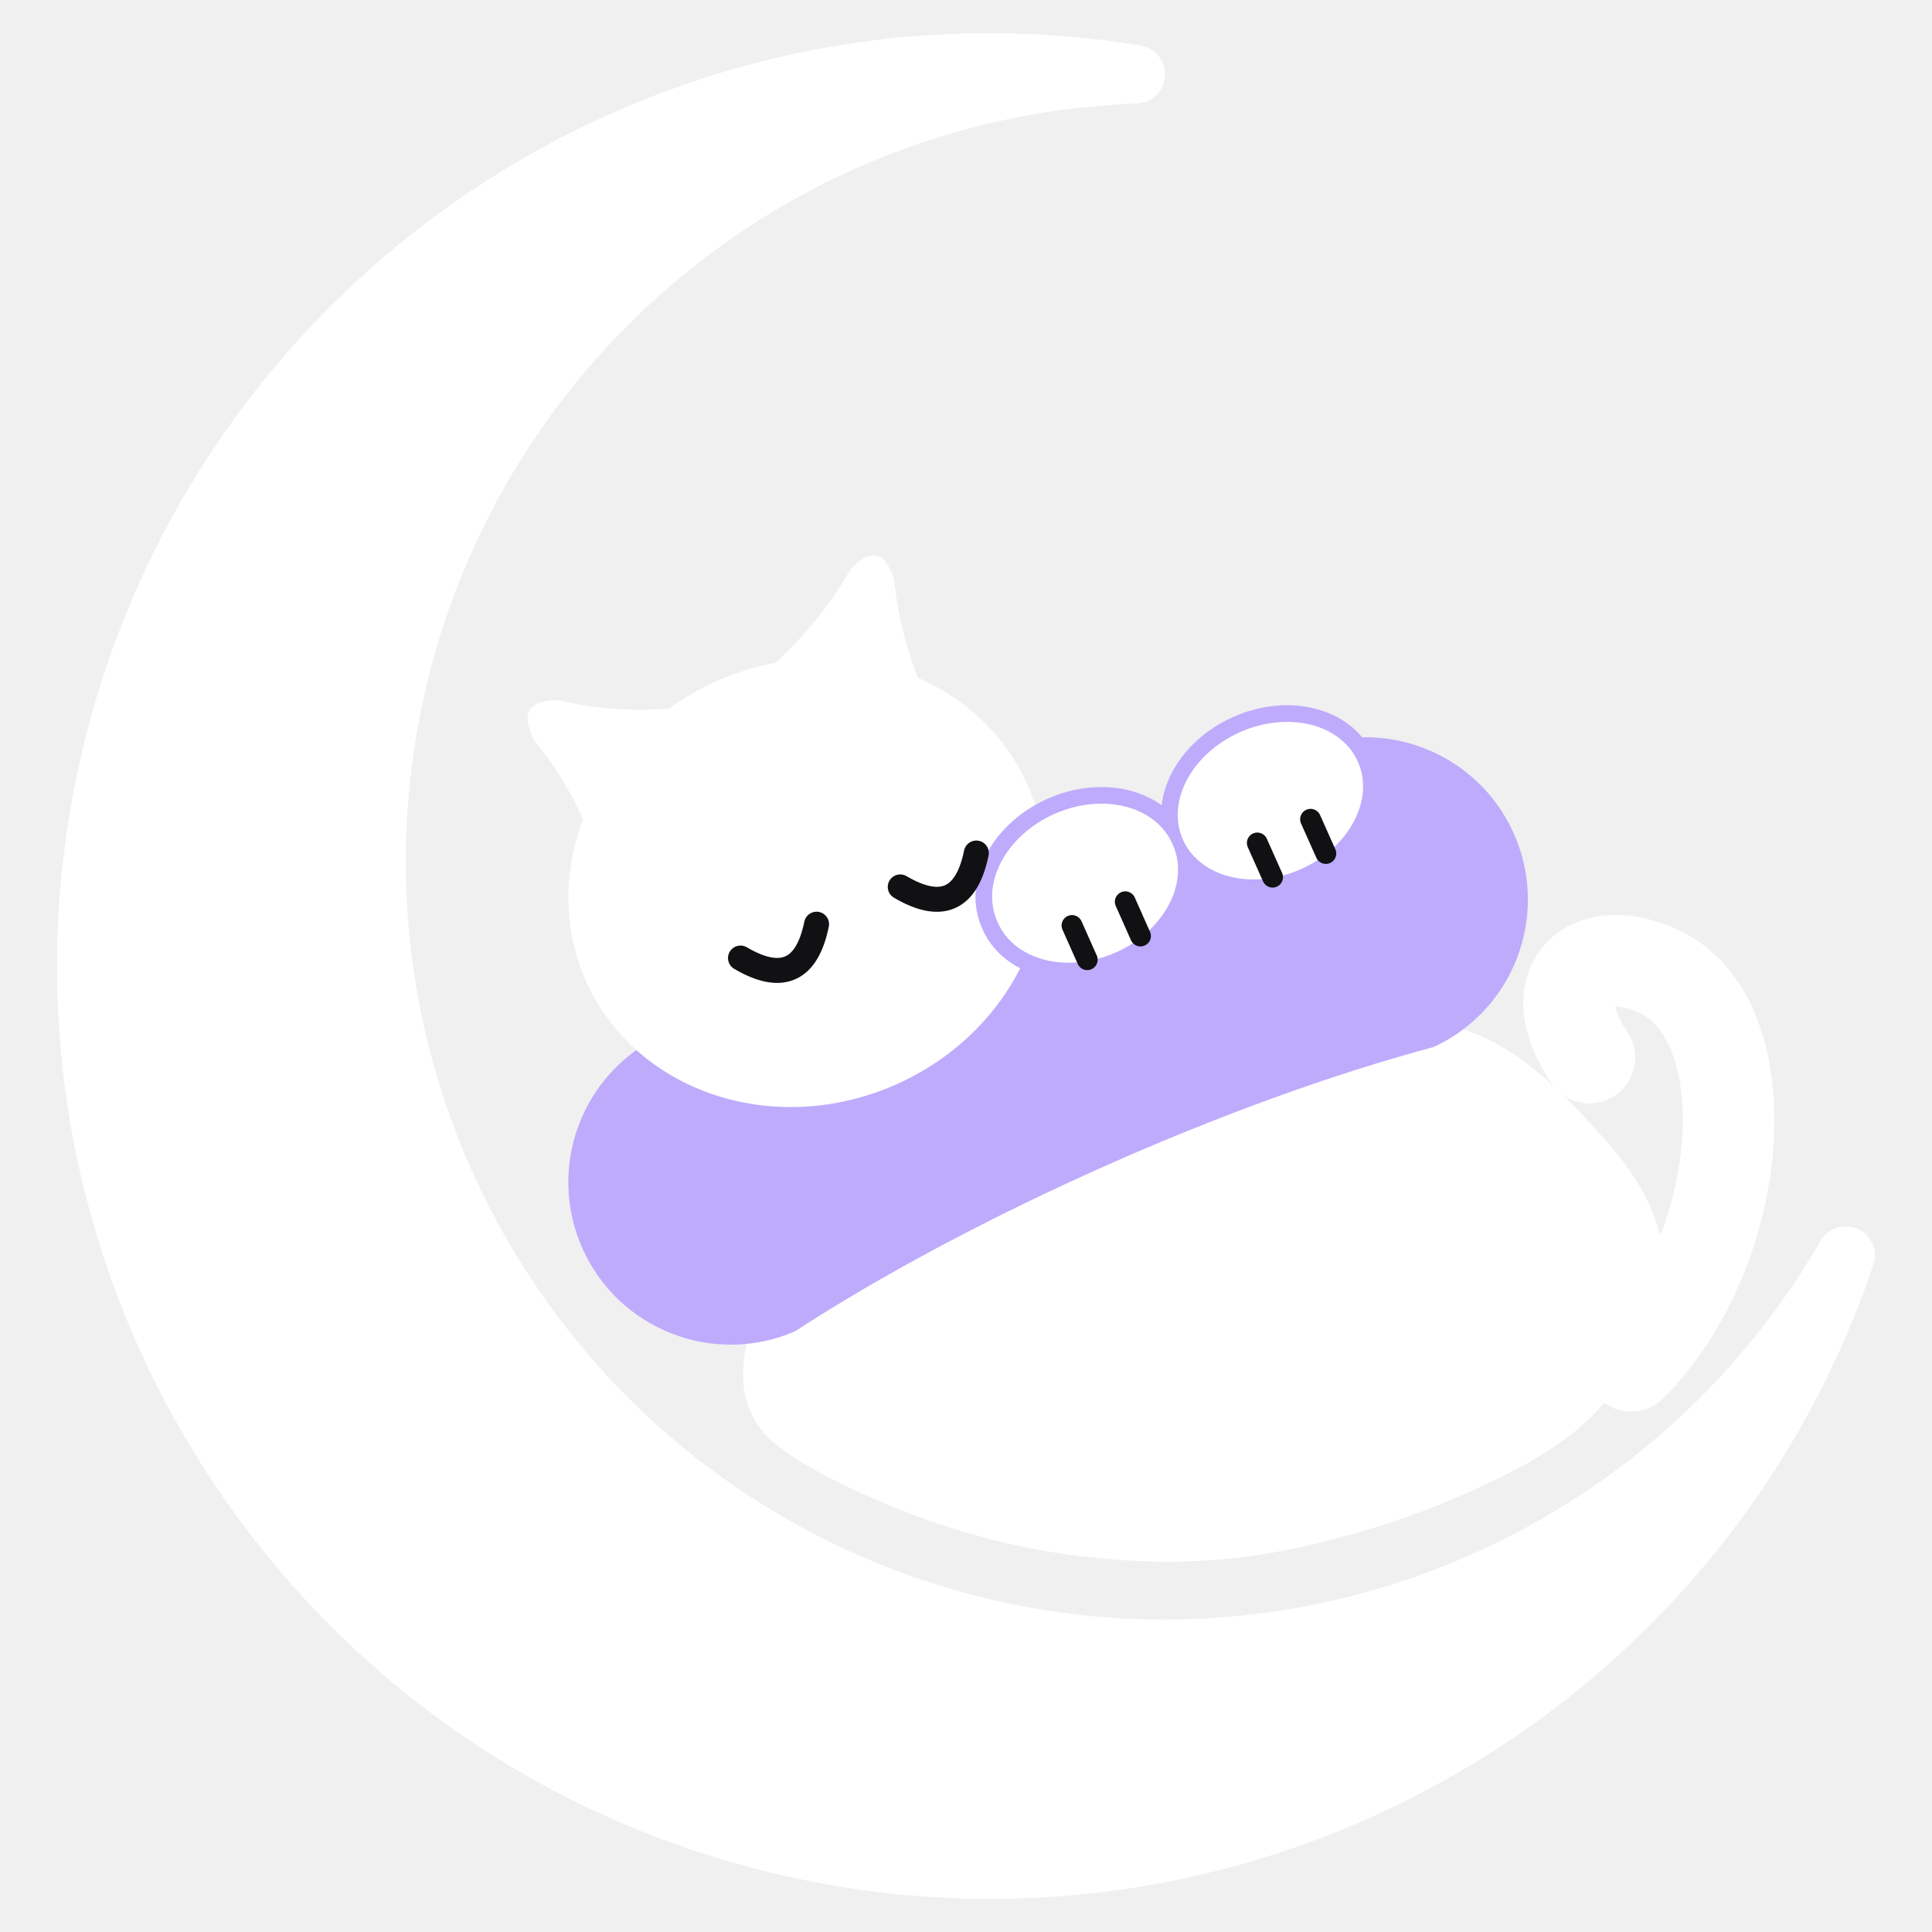
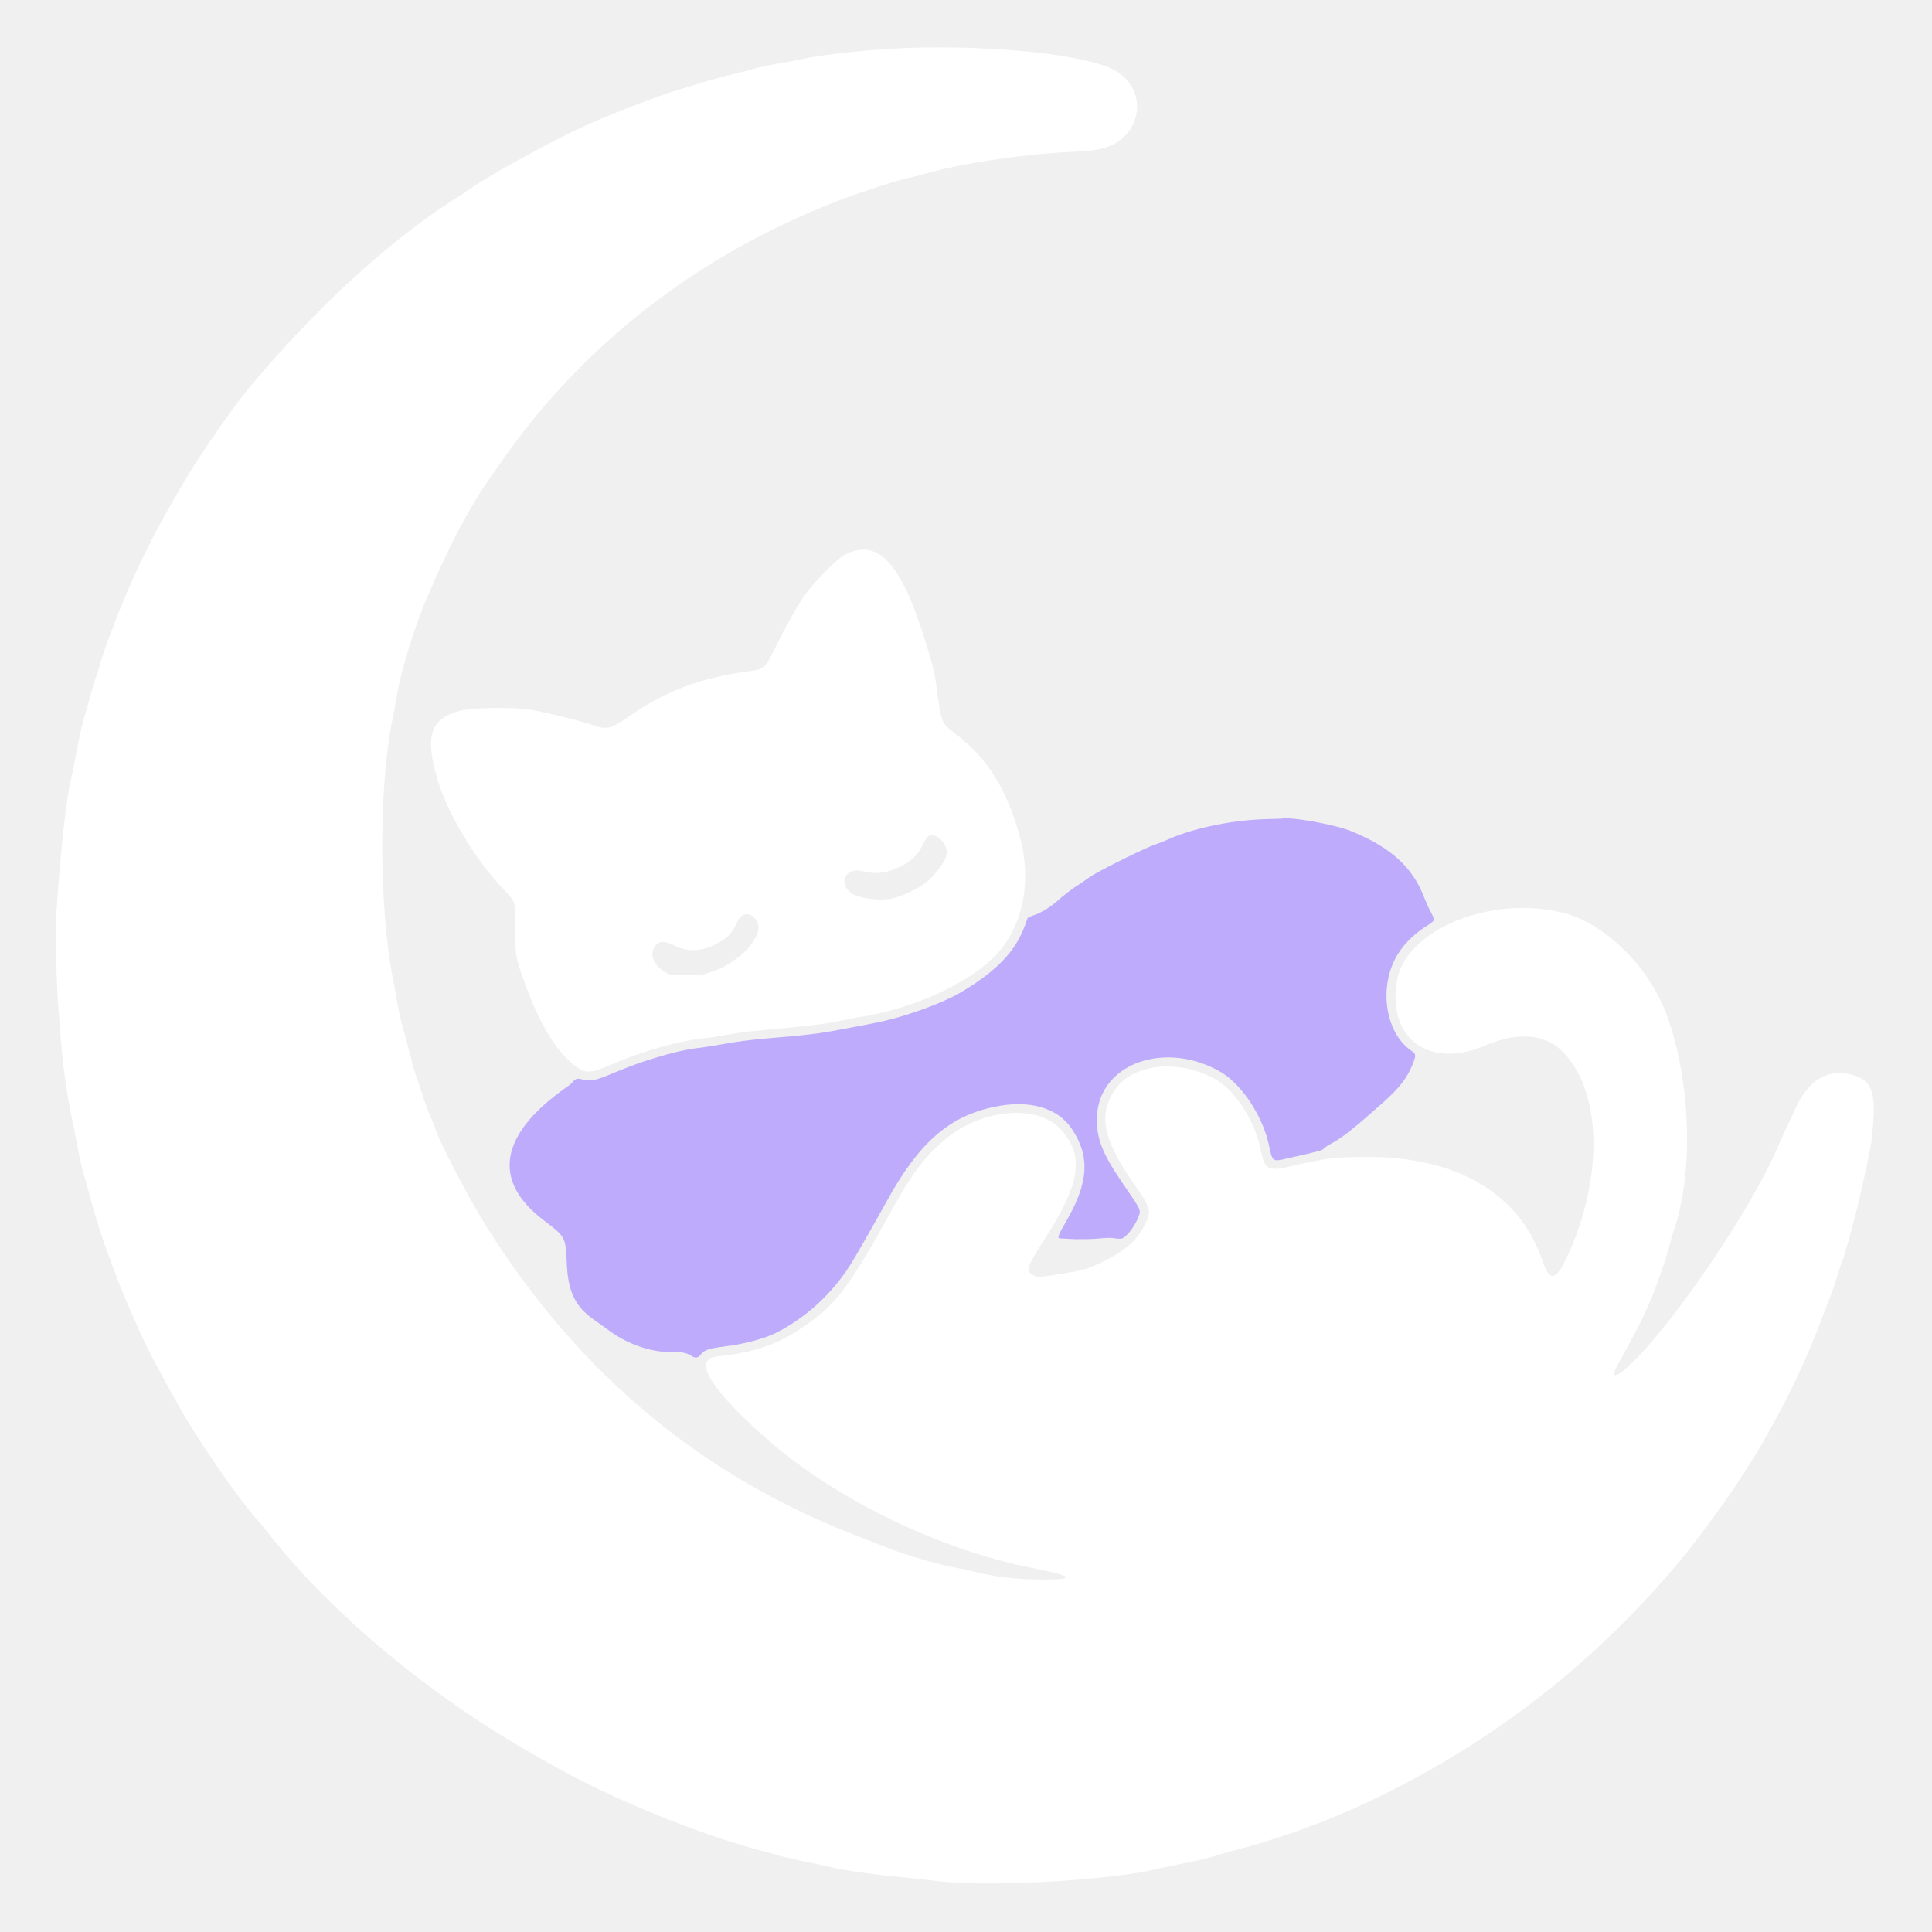
- <svg xmlns="http://www.w3.org/2000/svg" viewBox="18.28 24 464 464" role="img">
-   <path fill="#ffffff" d="M468.19 327.78A224 224 0 1 1 292.24 34.95A7 7 0 0 1 291.35 48.85A182.11 182.11 0 1 0 455.5 322.03A7 7 0 0 1 468.19 327.78Z" />
-   <path fill="none" stroke-linecap="round" stroke="#ffffff" stroke-width="22" d="M410 352C438 324 442 268 416 257C400 250 388 260 400 278" />
-   <path fill="#ffffff" d="M203.85 370.22C211.08 376.69 227.62 384.19 240.36 388.82C253.1 393.46 266.8 396.62 280.28 398.04C293.77 399.46 306.93 399.59 321.25 397.33C335.58 395.06 352.88 390.09 366.23 384.43C379.59 378.76 392.73 372.39 401.36 363.32C409.98 354.25 417.56 340.89 418 330C418.44 319.11 413 308 404 298C395 288 381.33 272.33 364 270C346.67 267.67 321 277 300 284C279 291 253.33 304 238 312C222.67 320 214.83 325.67 208 332C201.17 338.33 197.69 343.63 197 350C196.31 356.37 196.62 363.75 203.85 370.22Z" />
-   <path fill="#bfabfc" d="M177.4 272.54C226.7 259.35 288.09 232.01 330.88 204.21A39 39 0 0 1 362.6 275.46C313.3 288.65 251.91 315.99 209.12 343.79A39 39 0 0 1 177.4 272.54Z" />
-   <path fill="#ffffff" d="M159.01 259.59A58 53 -24 1 1 264.99 212.41A58 53 -24 1 1 159.01 259.59ZM163.03 234.29Q158.33 216.16 146.49 201.65Q141.61 192.02 152.41 192.18Q170.64 196.46 189 192.74ZM196.86 189.4Q212.63 177.82 222.46 160.89Q229.67 152.86 233 163.13Q235.09 182.59 244.79 199.59Z" />
-   <path fill="#ffffff" stroke="#bfabfc" stroke-width="8" paint-order="stroke" d="M257.87 245.47A23 18 -24 1 1 299.89 226.76A23 18 -24 1 1 257.87 245.47ZM302.37 225.65A23 18 -24 1 1 344.4 206.94A23 18 -24 1 1 302.37 225.65Z" />
-   <path fill="none" stroke-linecap="round" stroke="#111113" stroke-width="5" d="M279.4 254.49L275.74 246.27M292.19 248.8L288.53 240.57M323.91 234.67L320.24 226.45M336.7 228.98L333.03 220.76" />
-   <path fill="none" stroke-linecap="round" stroke="#111113" stroke-width="6" d="M196.12 254.09Q210.95 262.81 214.39 245.96M234.49 237.01Q249.32 245.73 252.76 228.87" />
+ <svg xmlns="http://www.w3.org/2000/svg" viewBox="0 0 512 512" role="img">
+   <path fill="#bfabfc" d="M334.9 217.1C326.5 217.4 317.2 219.3 310.6 222C309.3 222.6 306.8 223.6 305.1 224.2C301.2 225.8 290.7 231.1 289 232.3C288.2 232.8 286.5 234.1 285 235C283.5 236 281.5 237.6 280.5 238.5C278.4 240.4 275.8 242 273.8 242.6C273 242.9 272.3 243.2 272.3 243.4C272.2 243.6 271.9 244.5 271.6 245.3C269.1 252.2 264 257.4 254.6 263C249.1 266.2 238.6 269.9 230.8 271.3C228.1 271.8 224.1 272.6 221.8 273C217.8 273.8 213.1 274.4 203.1 275.2C198.6 275.6 195.4 276 191.6 276.7C190 277 187.5 277.4 186 277.6C182.2 278 178.3 278.9 173.4 280.4C169.3 281.7 168.1 282.1 162.2 284.5C158 286.3 156.5 286.6 154.5 286.1C153 285.7 152.6 285.8 151.9 286.6C151.6 287 150.8 287.7 150 288.2C132.3 300.7 130.3 312.9 144.1 323.4C149.8 327.7 149.9 327.8 150.2 334.7C150.5 342.3 152.4 346.3 157.6 349.9C158.8 350.7 160.7 352.1 161.8 352.9C166.4 356.2 172.5 358.3 177.3 358.3C180.5 358.2 182 358.5 183.2 359.3C184.1 360 185 359.9 185.6 359.1C186.7 357.7 187.7 357.4 192.2 356.8C196.7 356.3 202.5 354.8 205.5 353.3C213.5 349.3 220.5 342.9 225.4 335.1C226.4 333.6 231.6 324.5 234.9 318.5C243.5 302.8 251.5 295.8 263.6 293.3C272.7 291.4 280.2 293.5 284 299.1C289 306.5 288.5 313.6 282.3 324.1C280.4 327.4 280.1 328.2 281 328.2C281.2 328.2 283 328.3 285 328.4C287.3 328.4 289.7 328.4 291.4 328.2C293.5 328 294.6 328 295.6 328.2C296.3 328.3 297.1 328.3 297.4 328.2C298.6 327.8 300.9 324.7 301.7 322.5C302.4 320.6 302.6 321 297.2 313.1C292 305.5 290.5 301.4 290.7 296C291.2 281.8 308.9 275.5 323.7 284.2C329.3 287.6 334.9 296.2 336.4 304C337.1 307.5 337.4 307.8 339.8 307.3C349.6 305.1 350.4 304.9 350.8 304.4C351 304.1 352 303.5 352.9 303C355.7 301.5 358.4 299.4 366.4 292.3C371 288.2 372.8 285.8 374.4 282C375.3 279.6 375.3 279.4 374.1 278.5C366.8 273.6 365.2 260.6 370.8 252.3C372.6 249.6 375.2 247.2 378.2 245.3C380.3 244 380.3 243.9 379.3 241.9C378.8 241.1 378 239.2 377.4 237.8C374.4 229.8 368.4 224.4 357.9 220.2C353.7 218.5 342.5 216.5 339.8 216.9C339.7 217 337.5 217 334.9 217.1Z" />
+   <path fill="#ffffff" d="M240.5 12.7C232 13 220.2 14.2 214.3 15.3C212.3 15.7 208.5 16.5 205.8 16.9C203.2 17.4 199.5 18.2 197.7 18.8C195.8 19.3 192.9 20 191.2 20.4C189.5 20.9 187 21.6 185.6 22C184.2 22.5 181.4 23.3 179.4 23.9C174.4 25.4 161.5 30.4 155.1 33.3C147.1 36.9 131.6 45.4 125.8 49.2C125 49.8 123.5 50.7 122.6 51.4C105.5 61.9 86.3 79.1 69.5 98.7C67.9 100.6 66.1 102.7 65.6 103.3C62.3 107.2 53.6 119.6 49.8 126C42.9 137.6 40.1 142.9 35.9 151.9C34.5 154.9 31.3 162.4 30.9 163.8C30.6 164.5 29.8 166.5 29.2 168.2C28.5 169.8 27.5 172.8 26.9 174.7C26.4 176.6 25.7 178.7 25.4 179.5C25.1 180.3 24.6 182.1 24.2 183.5C23.8 185 23 187.9 22.4 189.9C21.3 193.7 20.8 196.4 19.8 201.7C19.5 203.5 19 205.8 18.7 207C17.5 212 16 226.2 15 241.1C14.7 245.4 14.9 256.9 15.2 262.9C16.2 278.8 17.1 286.6 18.8 295.1C19.3 297.4 20.1 301.3 20.5 303.8C21 306.4 21.7 309.5 22.1 310.9C22.5 312.2 23.4 315.2 23.9 317.4C25 321.5 27.7 330.2 29.1 333.5C29.4 334.4 30.1 336.4 30.7 337.8C31.5 340.2 32.5 342.6 36.8 352.4C38.8 357 42.2 363.4 47.6 373C52.6 381.9 62.5 396.2 68 402.6C69.1 403.8 70.5 405.5 71.1 406.3C87 426.8 113.8 449.3 140.3 464.3C142.5 465.6 145 467 145.7 467.4C160.6 476 184.5 485.9 201.5 490.4C203.7 490.9 206 491.6 206.5 491.8C207 491.9 209.8 492.6 212.6 493.2C215.5 493.8 219.1 494.5 220.5 494.9C224.7 495.8 230.7 496.7 241.1 497.7C244 498 247.6 498.4 249.2 498.6C263.5 500.1 295.7 498.2 307.4 495.1C308.5 494.9 311.1 494.3 313.2 493.9C318.2 492.9 320.7 492.3 324.1 491.2C325.6 490.8 328.1 490.1 329.6 489.7C332.4 489.1 341.6 486.1 344.7 484.9C345.7 484.5 347.7 483.7 349.3 483.2C352.6 482 358.9 479.3 363.7 477C396.3 461.4 423.9 439.7 446.8 411.7C448.3 409.8 453.3 403.3 456.6 398.6C459.9 394 464.3 387.2 467.3 382C473.7 370.9 478.3 361.2 482.8 349.5C483.5 347.7 484.4 345.3 484.8 344.2C485.3 343.1 486 341 486.5 339.5C486.9 338.1 487.6 335.8 488.1 334.5C488.6 333.2 489.4 330.6 489.9 328.7C490.4 326.7 491.1 324.3 491.4 323.1C492.2 320.6 495.6 305.2 495.9 302.8C497.5 289.8 496.5 286.3 490.7 284.8C484.4 283.1 479.1 286.3 475.8 293.8C475.2 295.2 473.9 297.9 472.9 300C472 302 470.6 305.1 469.8 306.9C462.5 322.5 444.8 348.6 433.6 360.1C428 365.7 426.2 365.9 429.3 360.6C433.2 353.5 434.1 351.8 435.7 348.4C436.6 346.4 437.7 344 438 343.2C440.1 337.7 441.4 333.8 442.2 331C442.6 329.2 443.4 326.5 443.9 325.1C448.8 309.9 448 286.7 441.9 269.5C437.3 256.5 425.5 244.7 414.2 241.9C395.2 237.1 372.6 246.3 370.2 259.9C367.6 275.2 378.7 283.4 393.5 277.1C401.9 273.5 409.1 273.9 413.7 278.3C424.6 288.6 425.2 312.2 415 333.7C412.2 339.5 410.6 339.6 408.7 333.9C402.6 316.3 386.2 306.6 362.6 306.6C353.9 306.6 351.6 306.9 342.8 308.9C336 310.6 335.2 310.1 334.1 304.7C332.6 297.2 327.6 289.3 322.4 286.2C313.2 280.8 301.1 281.6 296.1 288C290.8 294.8 292 301.6 300.7 314C305 320.1 305.2 321 303.4 324.5C301.4 328.6 298.4 331.3 293 334C288.2 336.4 287.7 336.5 281.2 337.6C275.5 338.5 275.1 338.5 274.2 338.1C271.7 337.1 272.1 335.7 276.5 328.9C286.6 313.4 287.6 305.8 280.6 298.8C274.5 292.8 260.8 293.9 251.4 301.2C245.9 305.5 241.9 310.6 237 319.5C224.8 341.7 221.3 346.2 211.6 352.5C206 356.2 199.8 358.3 192.3 359.2C188.9 359.6 188.2 359.7 187.6 360.5C185.3 362.9 190.5 370 202.6 380.8C220.8 397 248.4 410.5 273.4 415.5C284.2 417.6 285.3 418.6 277 418.6C269.4 418.6 263.6 417.9 257.3 416.3C255.7 415.9 253.5 415.5 252.5 415.3C248.2 414.5 239.1 411.8 235 410.1C234 409.7 231.7 408.8 229.9 408.1C186.9 392.1 153.6 364.6 128.5 324.4C124.4 317.8 117.4 304.4 115.7 300.1C115.3 298.8 114.5 296.8 114 295.7C113.5 294.6 112.7 292.3 112.1 290.6C111.6 288.9 110.7 286.5 110.3 285.2C109.8 283.9 109.2 281.7 108.9 280.3C108.5 278.9 107.9 276.6 107.6 275.2C106.5 271.7 105.8 268.6 105.3 265.8C105.1 264.4 104.6 261.7 104.2 259.7C100.4 240.8 100.3 207.9 104.1 190.3C104.4 188.8 104.9 186 105.2 184.2C106.4 177.3 109.9 166 113.1 158.5C115.9 151.9 119.6 144.1 121.4 140.7C126.3 131.8 127.4 130.1 132.7 122.6C154.5 91.2 185 67.6 222.1 53.2C226.9 51.3 235.9 48.4 239.3 47.5C241.2 47.1 243.8 46.4 245 46.1C253.6 43.5 270.5 40.9 283 40.3C288.8 40 289.8 39.9 291.9 39.4C302.1 37.1 304.8 24.7 296.2 19.1C289.6 14.7 264.8 11.9 240.5 12.7ZM225.8 146.2C223.5 147 222.4 147.8 218.9 151.3C213.4 156.8 211.5 159.8 205.9 170.7C202.5 177.6 202.9 177.3 197 178.1C185.2 179.8 175.9 183.4 166.8 189.8C161.5 193.4 160.8 193.5 156.3 191.9C153.6 191 144 188.6 140.6 188.1C135.9 187.3 125.1 187.5 121.7 188.4C113.9 190.6 112.5 195.2 116.1 207.1C118.6 215.5 126.2 228.2 133.2 235.4C136.7 239.2 136.5 238.4 136.5 245.6C136.5 253 136.6 253.7 138.8 259.8C142.6 270.5 147 278 151.6 281.8C154.8 284.5 156 284.6 160.8 282.6C167.2 280 168.4 279.5 172.4 278.3C177.1 276.8 182.1 275.7 186 275.2C187.5 275.1 190 274.7 191.6 274.4C195.4 273.7 198.6 273.3 203.1 272.9C212.8 272 217.9 271.5 221.3 270.8C223.2 270.4 227.1 269.6 229.8 269.2C243.6 266.7 257.6 260 264.3 252.7C271.2 245.1 273.5 233.2 270.2 221.5C266.8 209.1 261.6 200.9 253.5 194.7C249.4 191.5 249.6 192 248.3 183C247.6 177.7 247.6 177.8 245.4 170.5C239.4 150.8 233.6 143.5 225.8 146.2ZM246 221.6C248 220.6 250.9 223.2 250.9 225.9C250.9 227.6 249.2 230.2 246.5 232.9C244.5 235 239 237.7 235.9 238.2C232.1 238.8 226.8 237.9 225.1 236.3C222.3 233.7 224.4 229.9 228.1 230.8C231.9 231.8 235.1 231.4 238.5 229.7C241.7 228.1 243 226.8 244.5 224C245.1 222.6 245.7 221.8 246 221.6ZM197.1 242.4C198.8 241.7 201 243.6 201 245.8C201 249.8 194.8 255.6 188.4 257.6C186 258.4 186 258.4 181.9 258.4L177.9 258.4L176.6 257.8C173.6 256.2 172.2 253.6 173.2 251.4C174.2 249.3 175.7 249.1 178.8 250.6C182.2 252.3 185.9 252.2 189.7 250.2C192.5 248.8 193.7 247.7 194.9 245.3C195.8 243.3 196.2 242.8 197.1 242.4Z" />
</svg>
